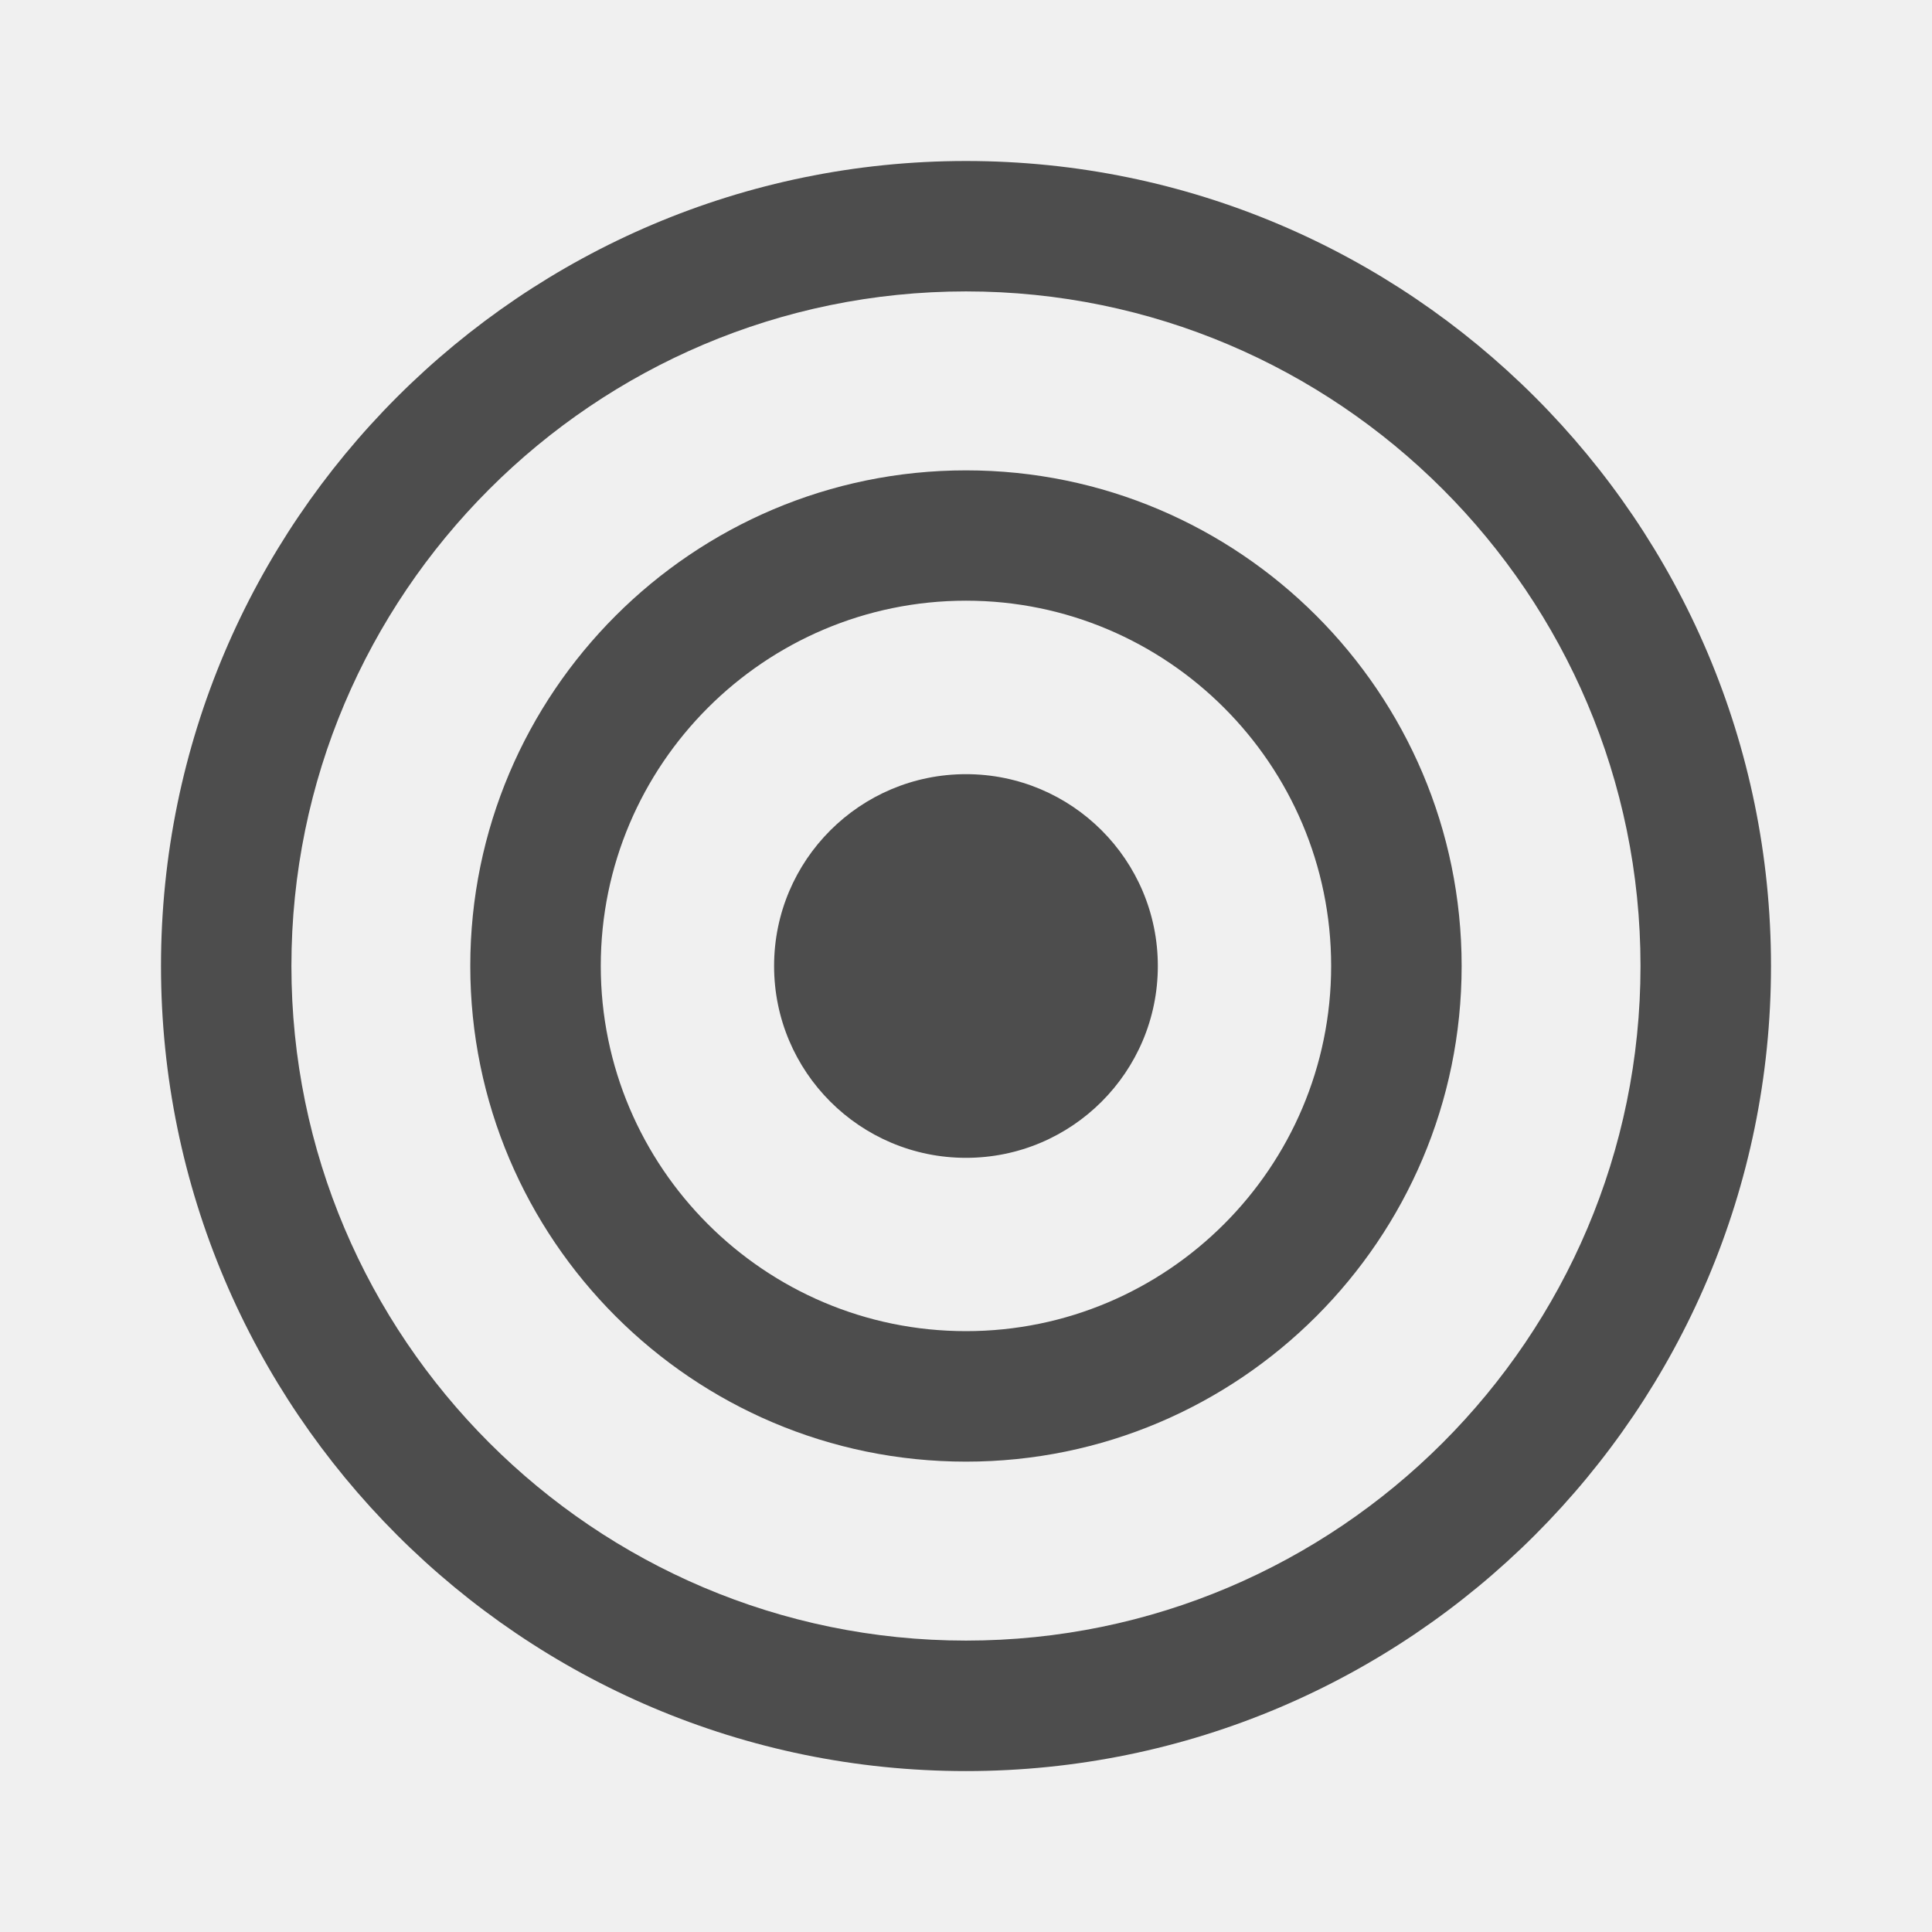
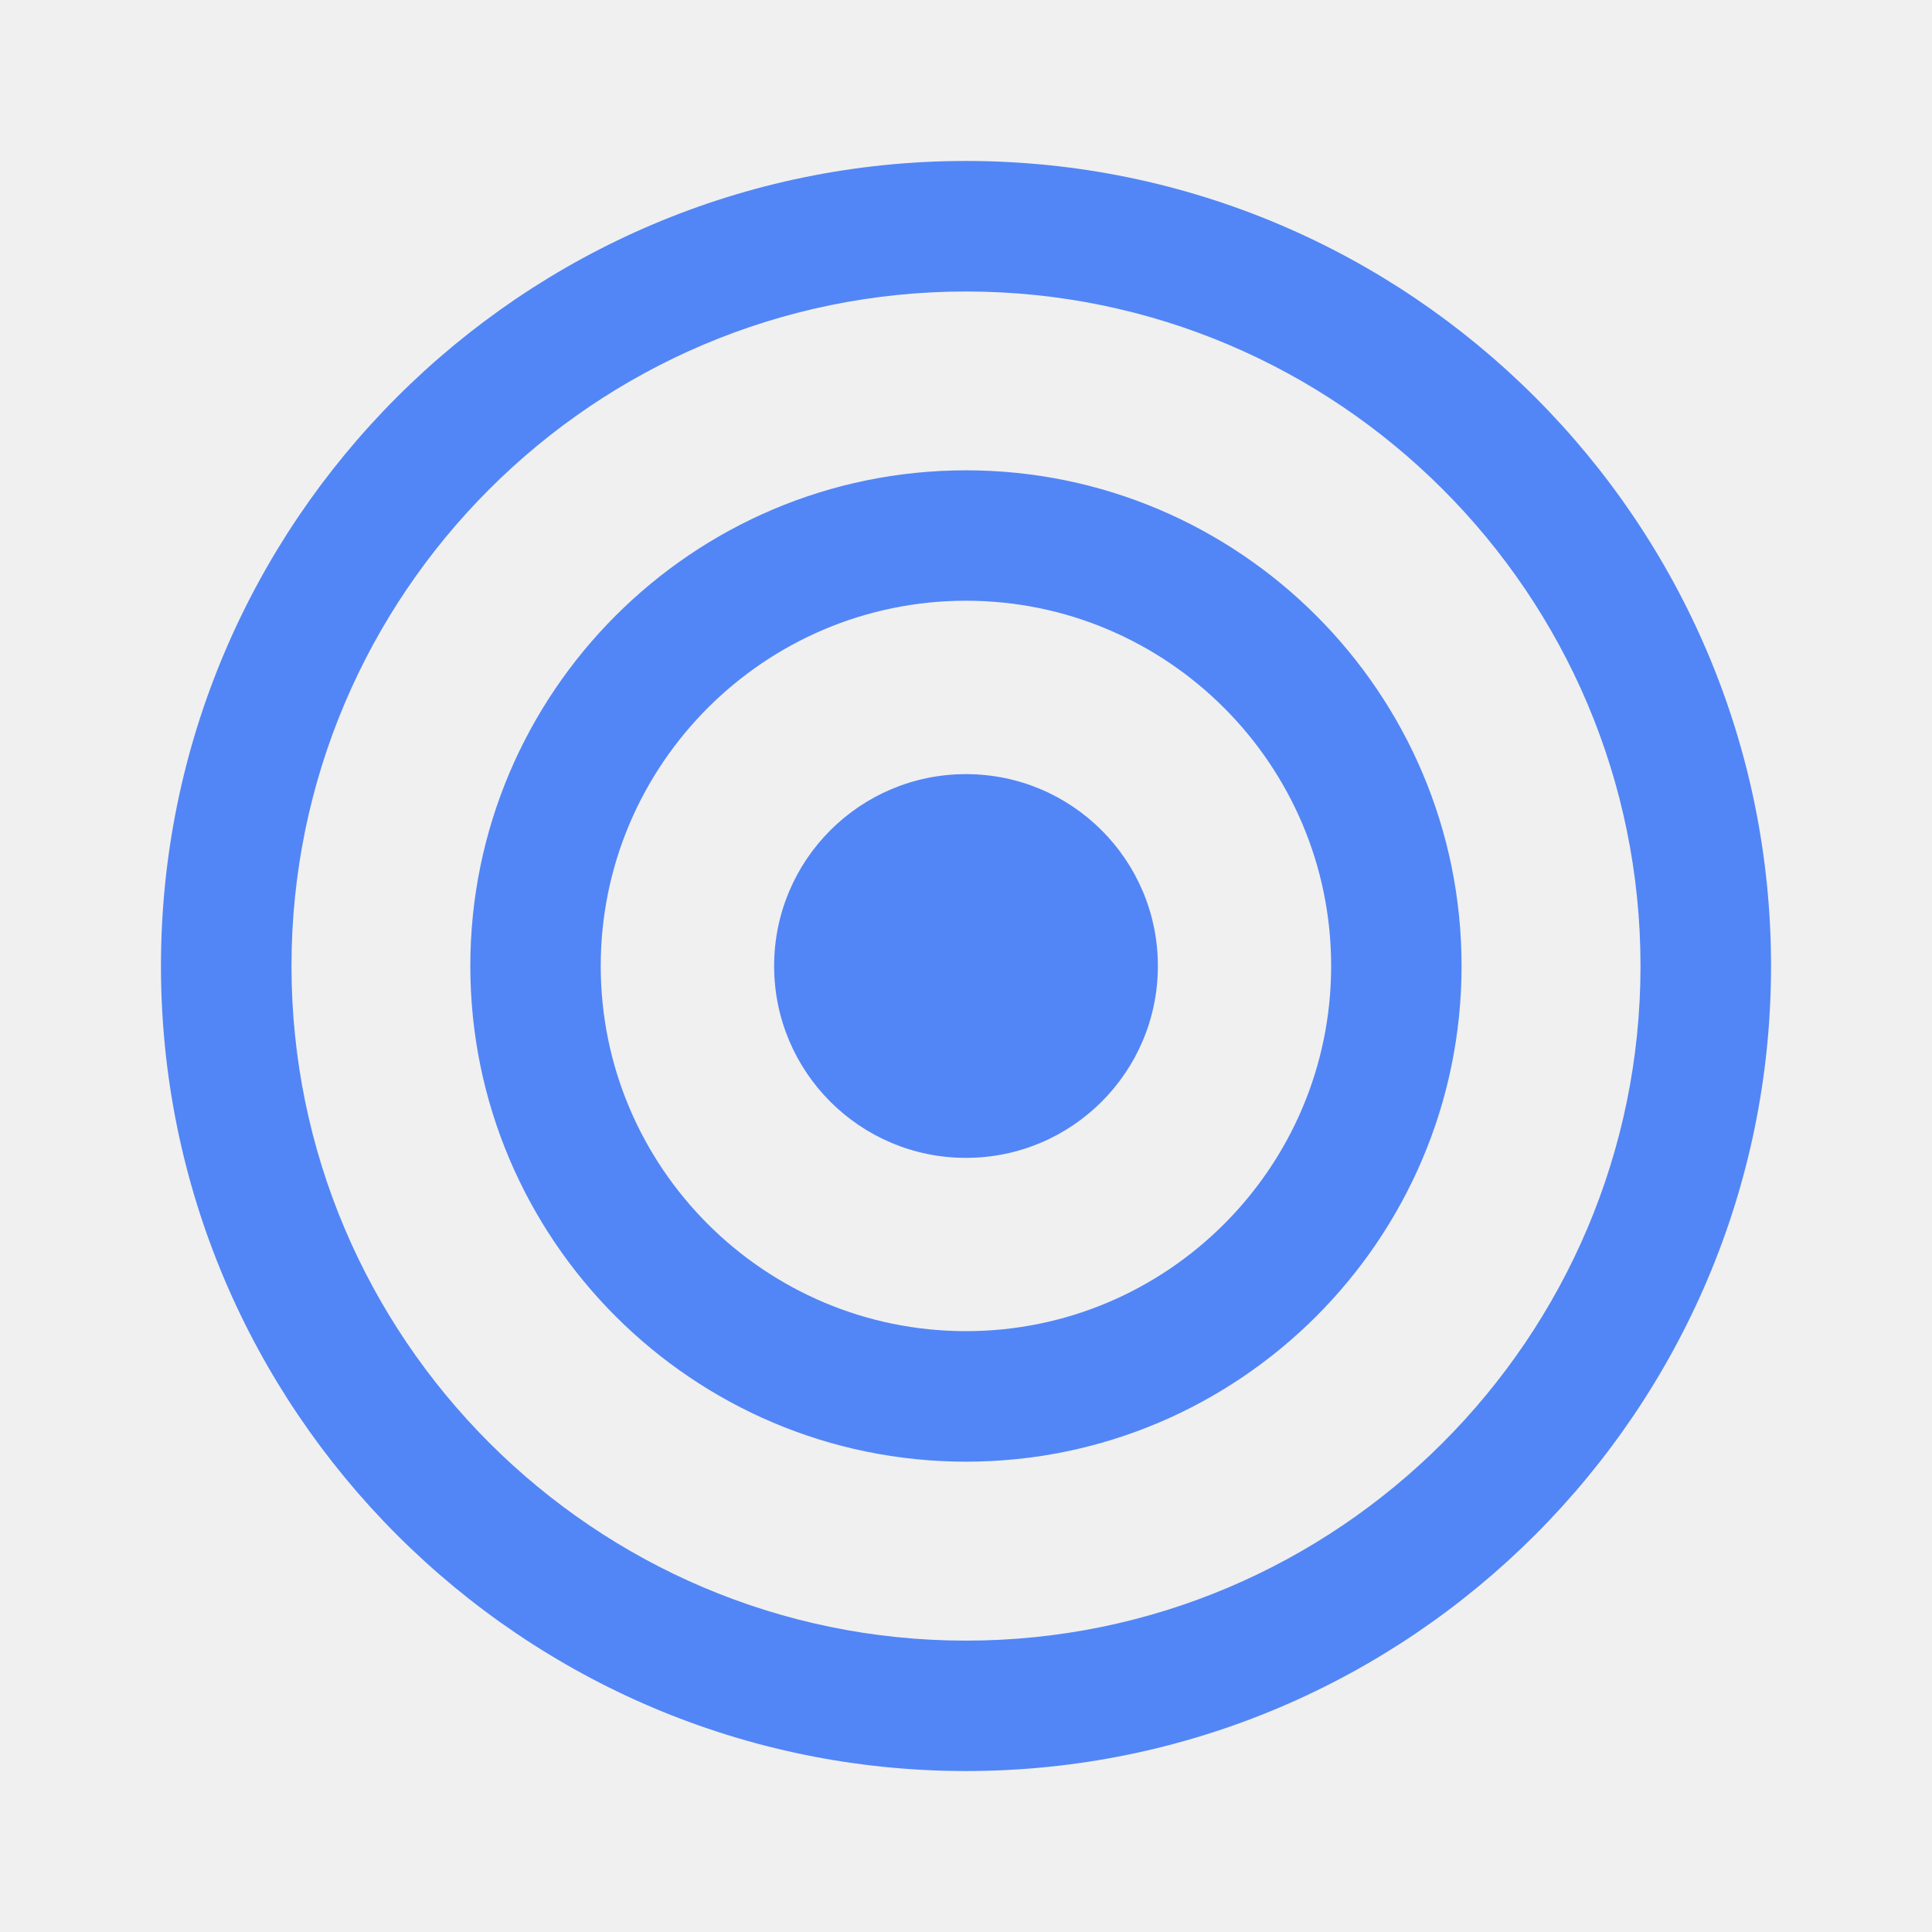
- <svg xmlns="http://www.w3.org/2000/svg" width="24" height="24" viewBox="0 0 24 24" fill="none">
-   <g clip-path="url(#clip0_4602_153)">
-     <path d="M12 2C6.486 2 2 6.486 2 12C2 17.514 6.486 22.001 12 22.001C17.514 22.001 22 17.515 22 12C22 6.486 17.514 2 12 2ZM12 20.38C7.38 20.38 3.62 16.62 3.62 12C3.62 7.38 7.379 3.62 12 3.62C16.621 3.62 20.379 7.379 20.379 12C20.379 16.62 16.62 20.38 12 20.38Z" fill="#4D4D4D" />
-     <path d="M12 5.843C8.605 5.843 5.842 8.605 5.842 12C5.842 15.395 8.605 18.157 12 18.157C15.395 18.157 18.157 15.395 18.157 12C18.157 8.605 15.395 5.843 12 5.843ZM12 16.536C9.498 16.536 7.463 14.502 7.463 11.999C7.463 9.497 9.499 7.462 12 7.462C14.501 7.462 16.536 9.497 16.536 11.999C16.536 14.502 14.501 16.536 12 16.536Z" fill="#4D4D4D" />
-     <path d="M12 14.383C13.316 14.383 14.383 13.316 14.383 12C14.383 10.684 13.316 9.617 12 9.617C10.684 9.617 9.616 10.684 9.616 12C9.616 13.316 10.684 14.383 12 14.383Z" fill="#4D4D4D" />
+ <svg xmlns="http://www.w3.org/2000/svg" width="16" height="16" viewBox="0 0 16 16" fill="none">
+   <g clip-path="url(#clip0_5005_1547)">
+     <path d="M8 1.333C4.324 1.333 1.333 4.324 1.333 8C1.333 11.676 4.324 14.667 8 14.667C11.676 14.667 14.667 11.677 14.667 8C14.667 4.324 11.676 1.333 8 1.333ZM8 13.587C4.92 13.587 2.414 11.08 2.414 8C2.414 4.92 4.919 2.414 8 2.414C11.08 2.414 13.586 4.92 13.586 8C13.586 11.08 11.08 13.587 8 13.587Z" fill="#5286F6" />
+     <path d="M8 3.895C5.736 3.895 3.895 5.736 3.895 8C3.895 10.264 5.736 12.105 8 12.105C10.263 12.105 12.104 10.263 12.104 8C12.105 5.737 10.263 3.895 8 3.895ZM8 11.024C6.332 11.024 4.975 9.668 4.975 8C4.975 6.332 6.332 4.975 8 4.975C9.667 4.975 11.024 6.332 11.024 8C11.024 9.668 9.667 11.024 8 11.024Z" fill="#5286F6" />
+     <path d="M8 9.589C8.877 9.589 9.589 8.878 9.589 8C9.589 7.122 8.877 6.411 8 6.411C7.122 6.411 6.411 7.122 6.411 8C6.411 8.878 7.122 9.589 8 9.589Z" fill="#5286F6" />
  </g>
  <defs>
-     <clipPath id="clip0_4602_153">
-       <rect width="20" height="20" fill="white" transform="translate(1.99988 2)" />
+     <clipPath id="clip0_5005_1547">
+       <rect width="13.333" height="13.333" fill="white" transform="translate(1.33325 1.33334)" />
    </clipPath>
  </defs>
</svg>
